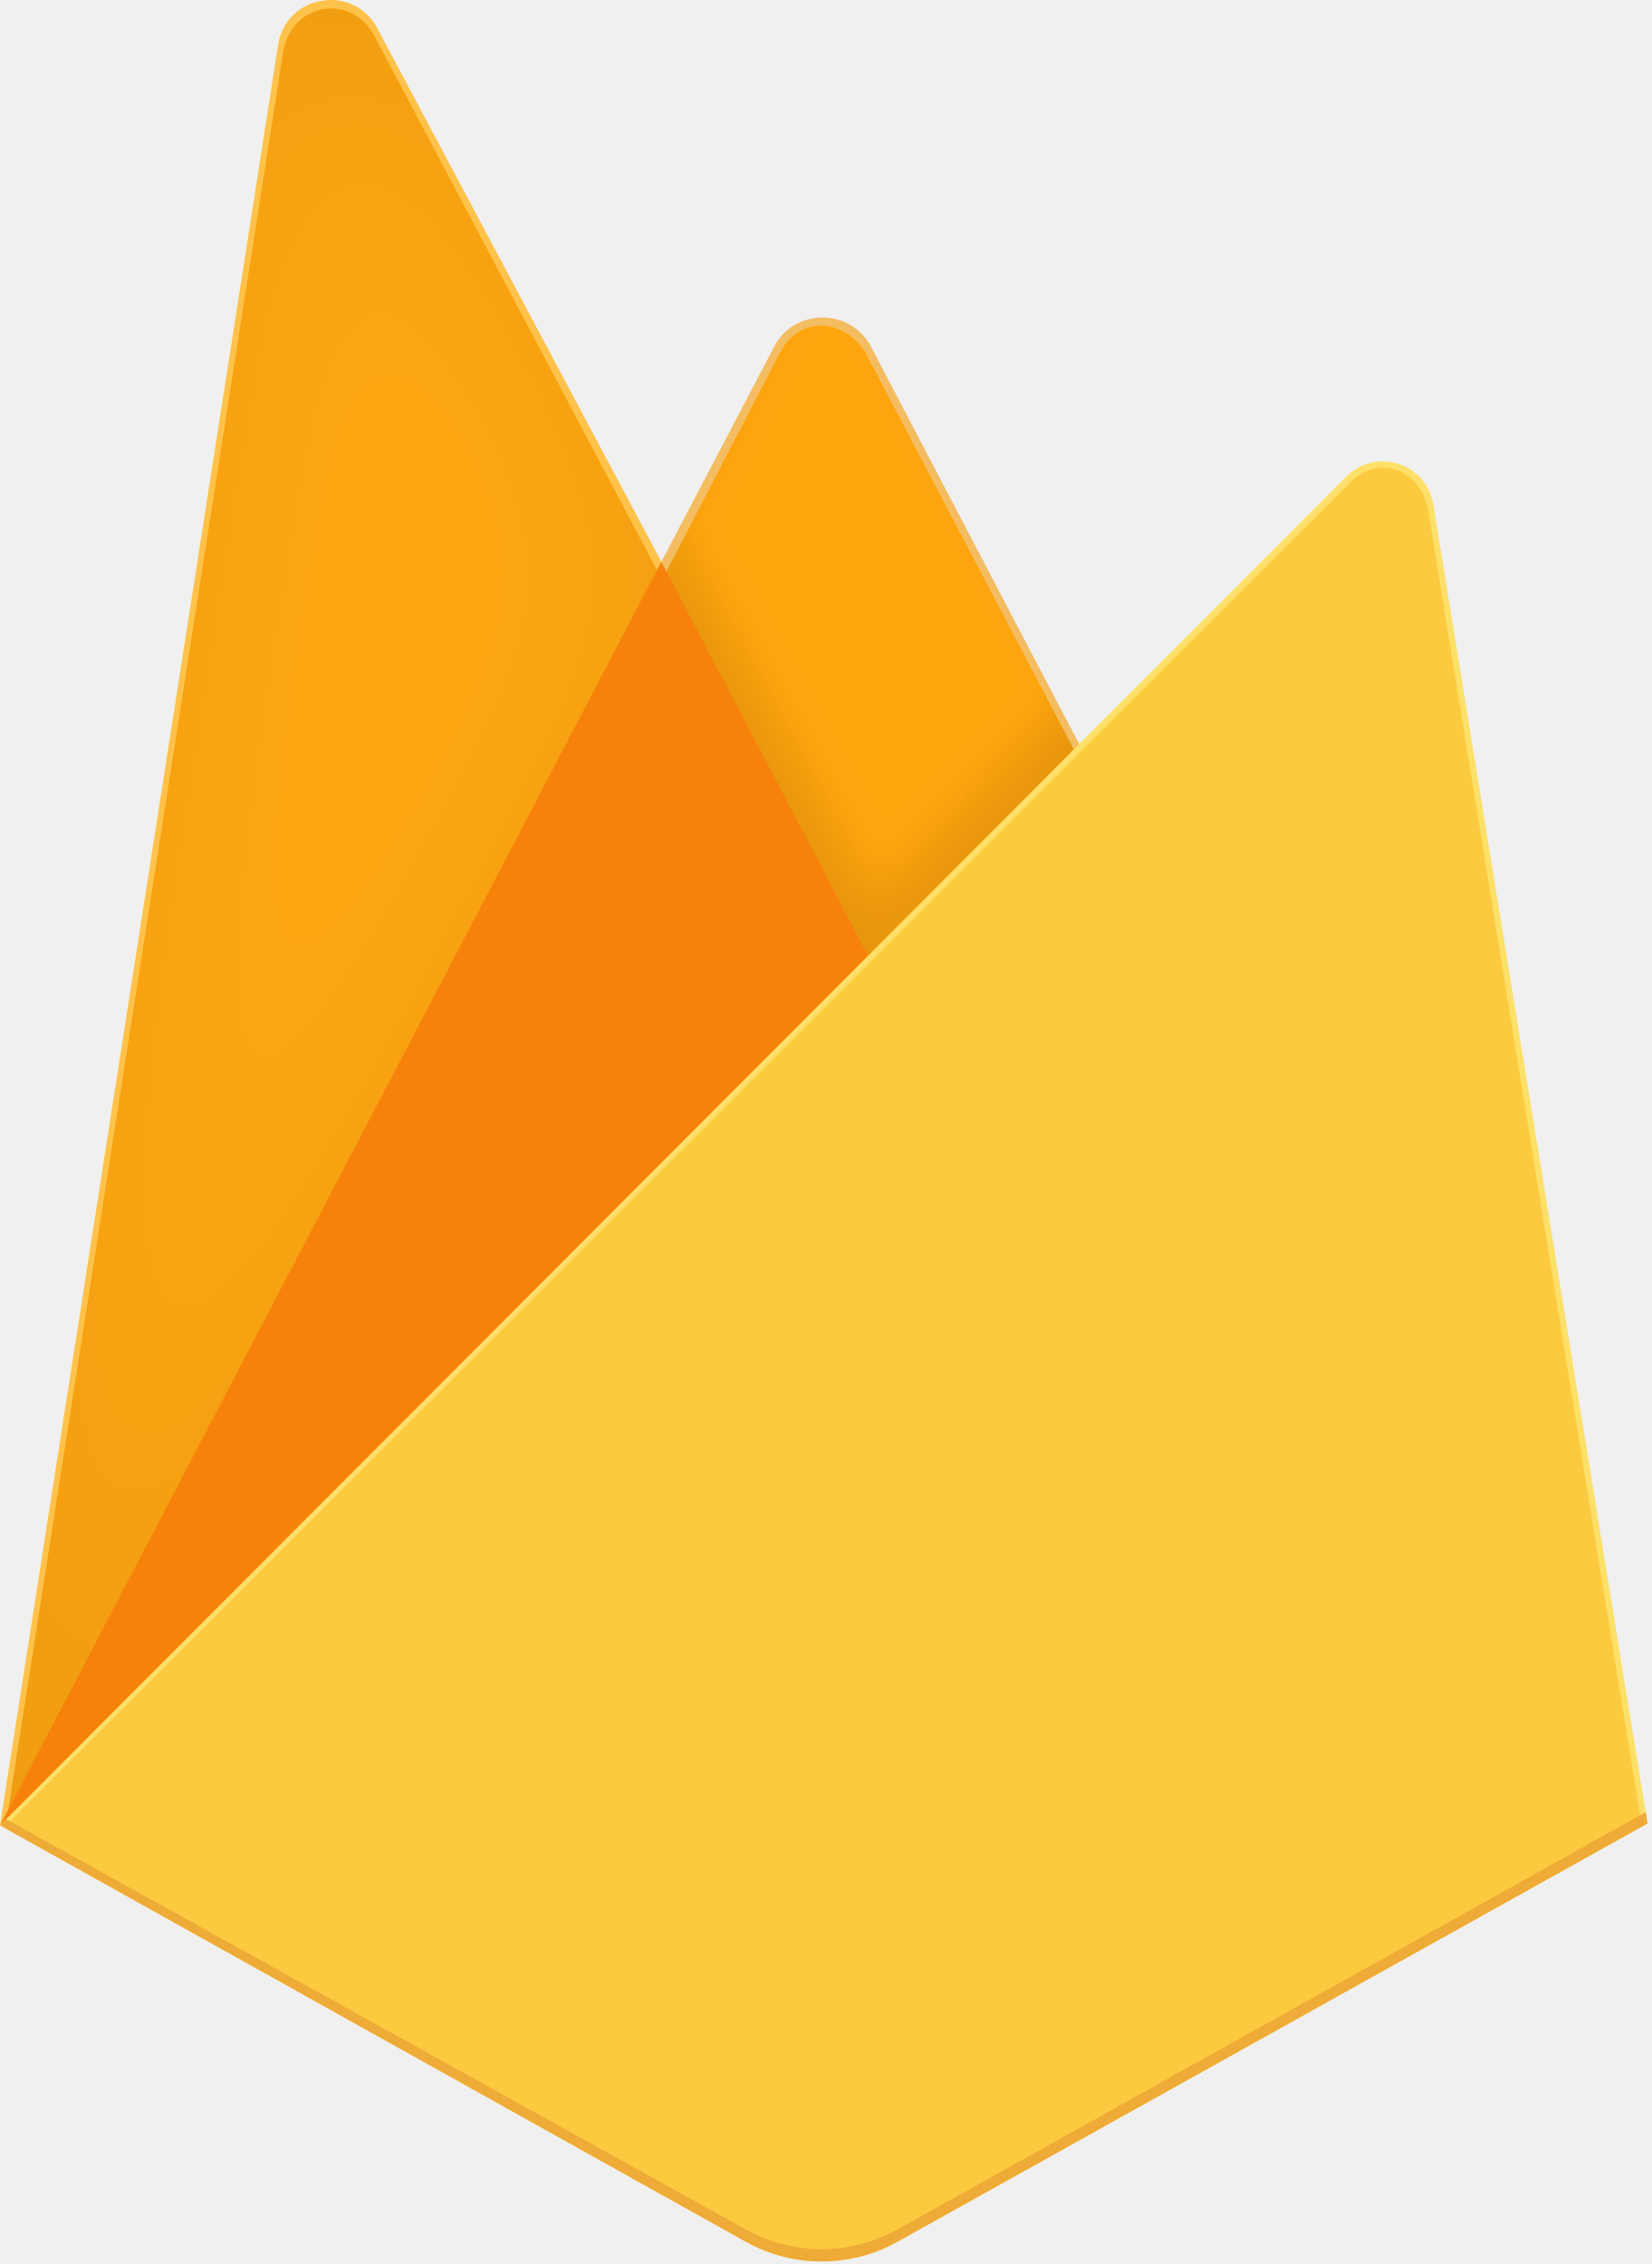
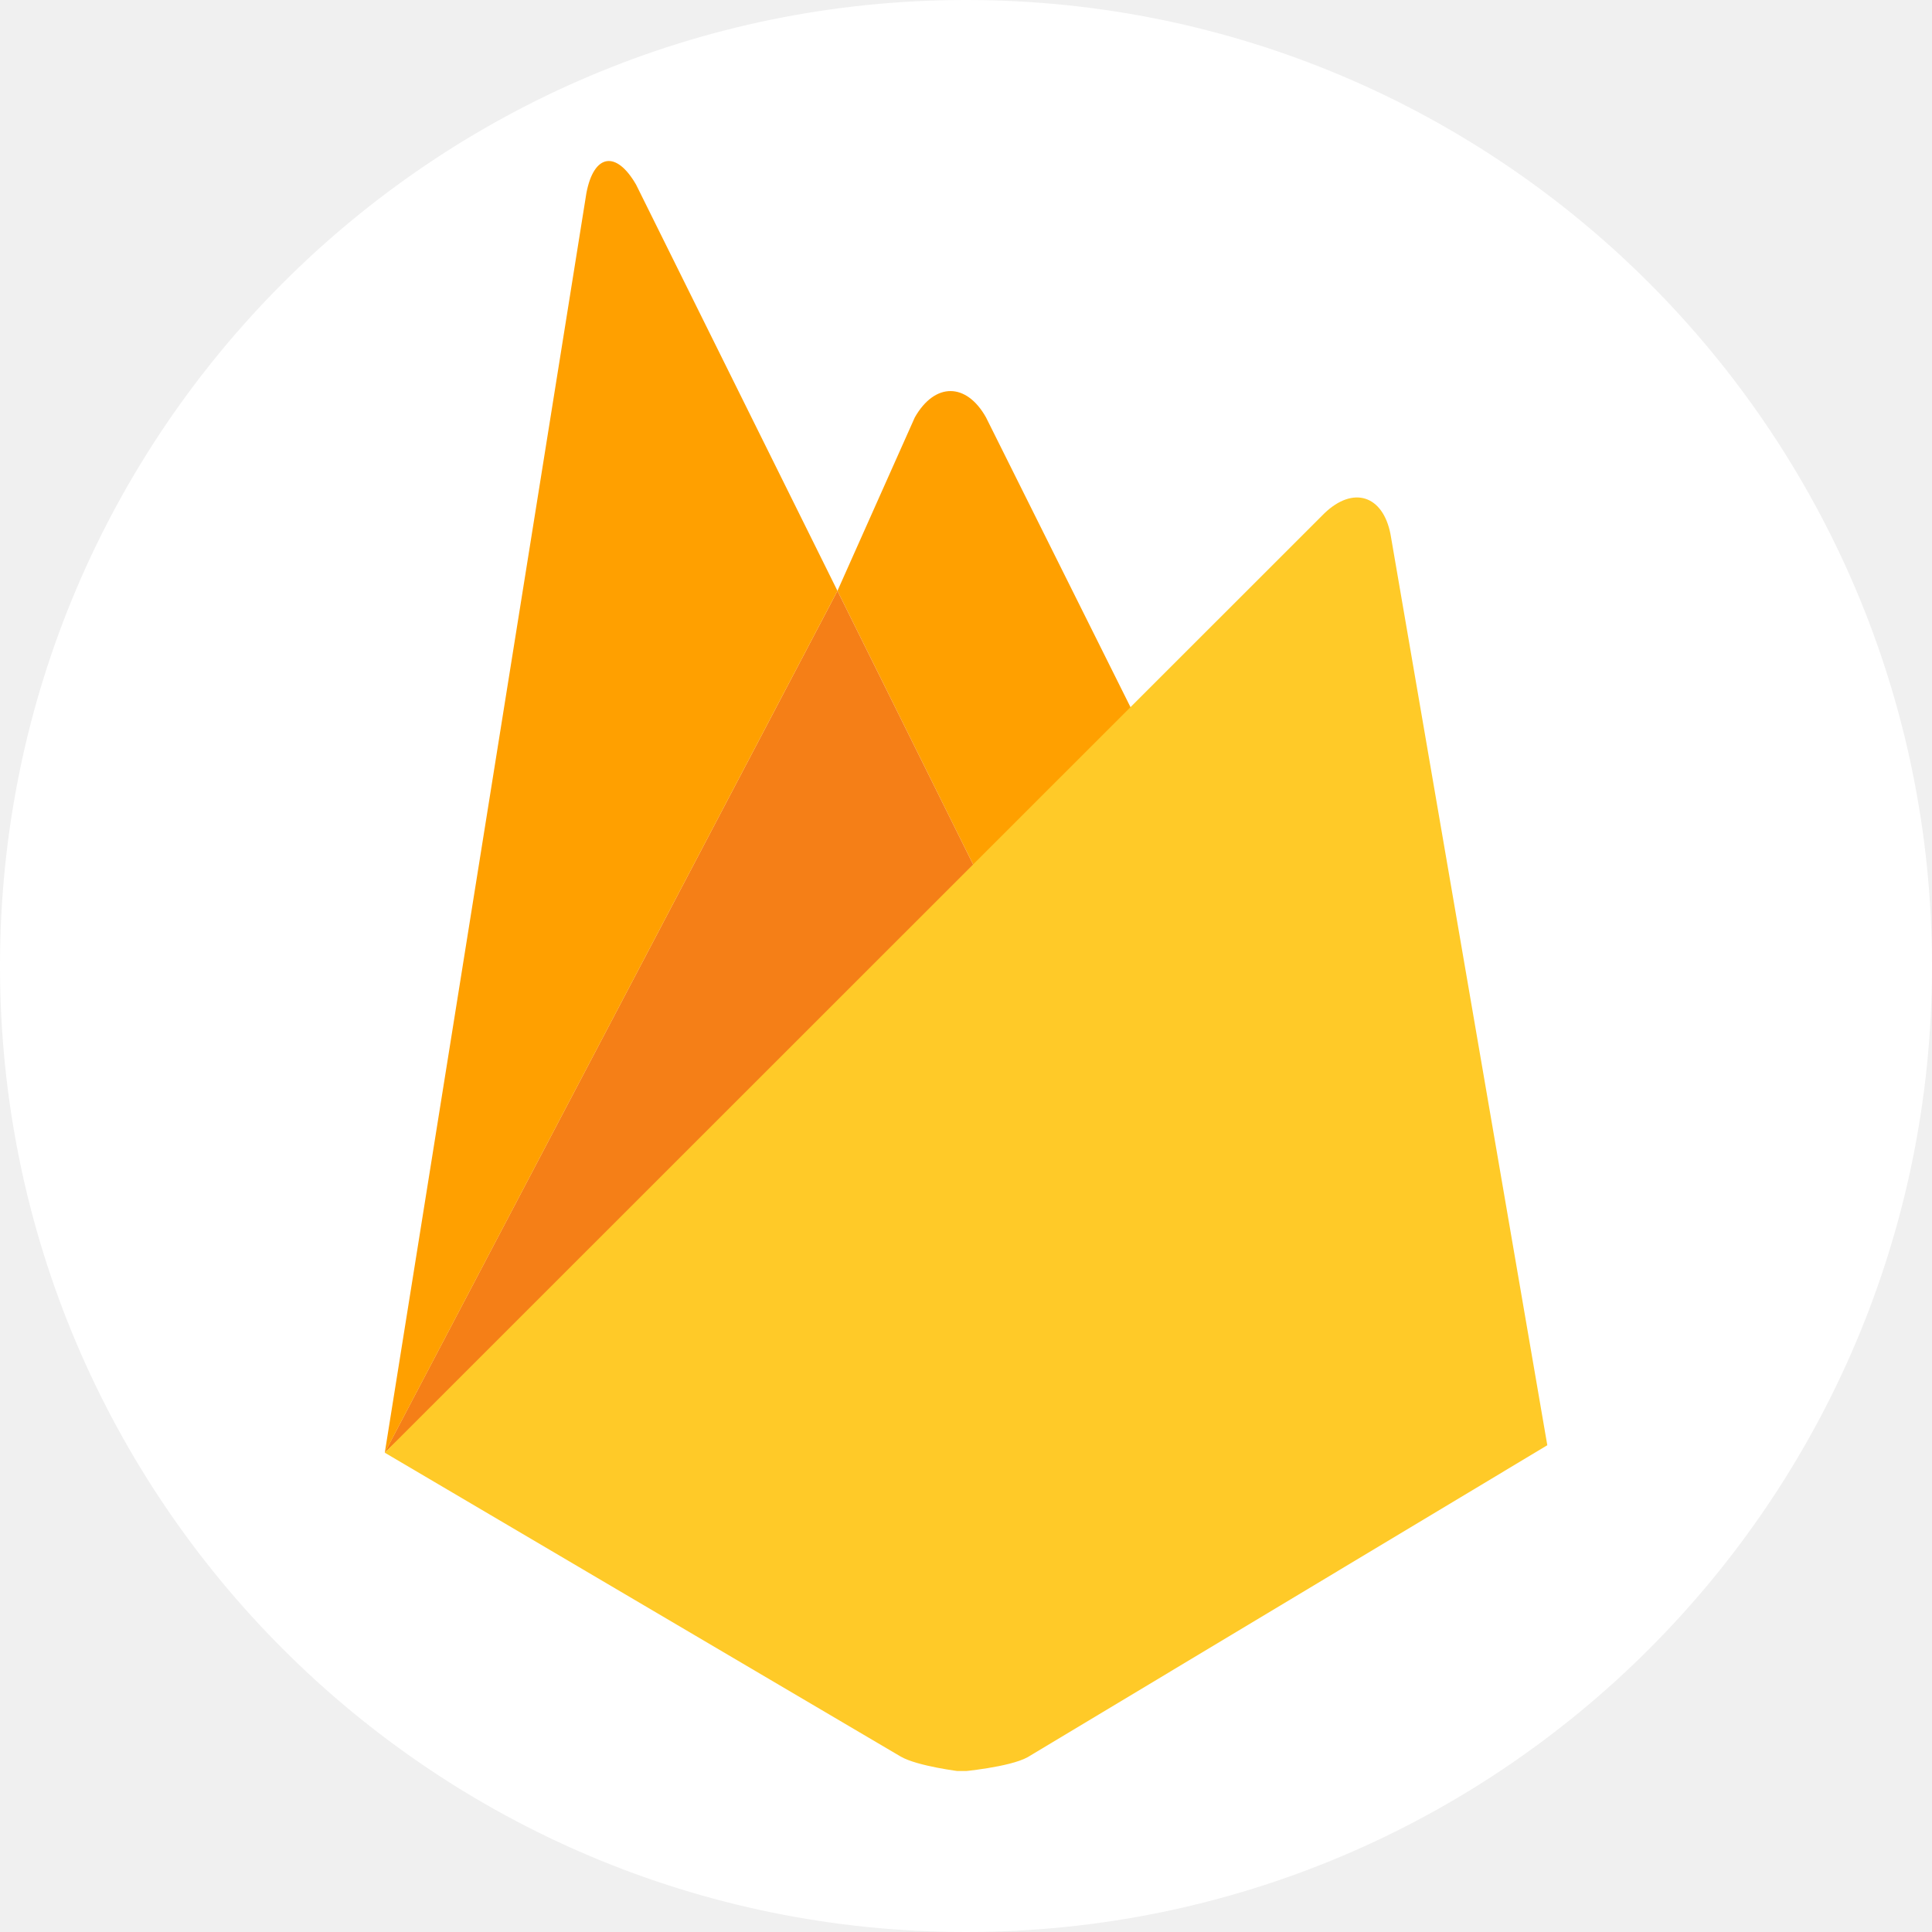
- <svg xmlns="http://www.w3.org/2000/svg" xmlns:xlink="http://www.w3.org/1999/xlink" width="256px" height="351px" viewBox="0 0 256 351" version="1.1" preserveAspectRatio="xMidYMid">
+ <svg xmlns="http://www.w3.org/2000/svg" width="120" height="120" viewBox="0 0 120 120" fill="none">
+   <circle cx="60" cy="60" r="60" fill="white" />
+   <g clip-path="url(#clip0_889_1636)">
+     <path d="M71.312 46.119L61.303 55.431L52.016 36.697L56.822 25.922C58.072 23.734 60.022 23.759 61.241 25.922L71.312 46.119Z" fill="#FFA000" />
+     <path d="M52.015 36.697L61.303 55.431L23.896 90.228L52.015 36.697Z" fill="#F57F17" />
+     <path d="M82.259 31.884C84.046 30.166 85.897 30.753 86.368 33.187L96.106 89.766L63.831 109.141C62.706 109.766 59.706 110.034 59.706 110.034C59.706 110.034 56.975 109.709 55.934 109.097L23.896 90.228L82.259 31.884Z" fill="#FFCA28" />
+     <path d="M52.016 36.697L23.9 90.228L36.422 11.994C36.885 9.556 38.272 9.322 39.51 11.472L52.016 36.697Z" fill="#FFA000" />
+   </g>
  <defs>
-     <path d="M1.253,280.732 L2.858,277.601 L102.211,89.083 L58.061,5.608 C54.392,-1.283 45.074,0.474 43.87,8.188 L1.253,280.732 Z" id="path-1" />
-     <filter x="-50%" y="-50%" width="200%" height="200%" filterUnits="objectBoundingBox" id="filter-2">
-       <feGaussianBlur stdDeviation="17.5" in="SourceAlpha" result="shadowBlurInner1" />
-       <feOffset dx="0" dy="0" in="shadowBlurInner1" result="shadowOffsetInner1" />
-       <feComposite in="shadowOffsetInner1" in2="SourceAlpha" operator="arithmetic" k2="-1" k3="1" result="shadowInnerInner1" />
-       <feColorMatrix values="0 0 0 0 0   0 0 0 0 0   0 0 0 0 0  0 0 0 0.06 0" type="matrix" in="shadowInnerInner1" />
-     </filter>
-     <path d="M134.417,148.974 L166.456,116.162 L134.417,55.155 C131.375,49.364 123.984,48.757 120.974,54.565 L103.269,88.674 L102.739,90.418 L134.417,148.974 Z" id="path-3" />
-     <filter x="-50%" y="-50%" width="200%" height="200%" filterUnits="objectBoundingBox" id="filter-4">
-       <feGaussianBlur stdDeviation="3.5" in="SourceAlpha" result="shadowBlurInner1" />
-       <feOffset dx="1" dy="-9" in="shadowBlurInner1" result="shadowOffsetInner1" />
-       <feComposite in="shadowOffsetInner1" in2="SourceAlpha" operator="arithmetic" k2="-1" k3="1" result="shadowInnerInner1" />
-       <feColorMatrix values="0 0 0 0 0   0 0 0 0 0   0 0 0 0 0  0 0 0 0.09 0" type="matrix" in="shadowInnerInner1" />
-     </filter>
+     <clipPath id="clip0_889_1636">
+       <rect width="100" height="100" fill="white" transform="translate(10 10)" />
+     </clipPath>
  </defs>
-   <g>
-     <path d="M0,282.998 L2.123,280.026 L102.527,89.512 L102.739,87.495 L58.479,4.358 C54.771,-2.606 44.331,-0.845 43.114,6.951 L0,282.998 Z" fill="#FFC24A" />
-     <g>
-       <use fill="#FFA712" fill-rule="evenodd" xlink:href="#path-1" />
-       <use fill="black" fill-opacity="1" filter="url(#filter-2)" xlink:href="#path-1" />
-     </g>
-     <path d="M135.005,150.381 L167.96,116.629 L134.995,53.699 C131.866,47.743 123.129,47.725 120.033,53.699 L102.421,87.288 L102.421,90.149 L135.005,150.381 Z" fill="#F4BD62" />
-     <g>
-       <use fill="#FFA50E" fill-rule="evenodd" xlink:href="#path-3" />
-       <use fill="black" fill-opacity="1" filter="url(#filter-4)" xlink:href="#path-3" />
-     </g>
-     <polygon fill="#F6820C" points="0 282.998 0.962 282.03 4.458 280.61 132.935 152.61 134.563 148.179 102.513 87.105" />
-     <path d="M139.121,347.551 L255.396,282.704 L222.192,78.209 C221.153,71.811 213.304,69.282 208.724,73.869 L0,282.998 L115.608,347.546 C122.915,351.625 131.813,351.627 139.121,347.551" fill="#FDE068" />
-     <path d="M254.354,282.16 L221.402,79.218 C220.371,72.868 213.844,70.241 209.299,74.794 L1.289,282.601 L115.628,346.509 C122.879,350.558 131.709,350.56 138.962,346.515 L254.354,282.16 Z" fill="#FCCA3F" />
-     <path d="M139.121,345.641 C131.813,349.716 122.915,349.715 115.608,345.635 L0.931,282.015 L0,282.998 L115.608,347.546 C122.915,351.625 131.813,351.627 139.121,347.551 L255.396,282.704 L255.111,280.952 L139.121,345.641 Z" fill="#EEAB37" />
-   </g>
</svg>
